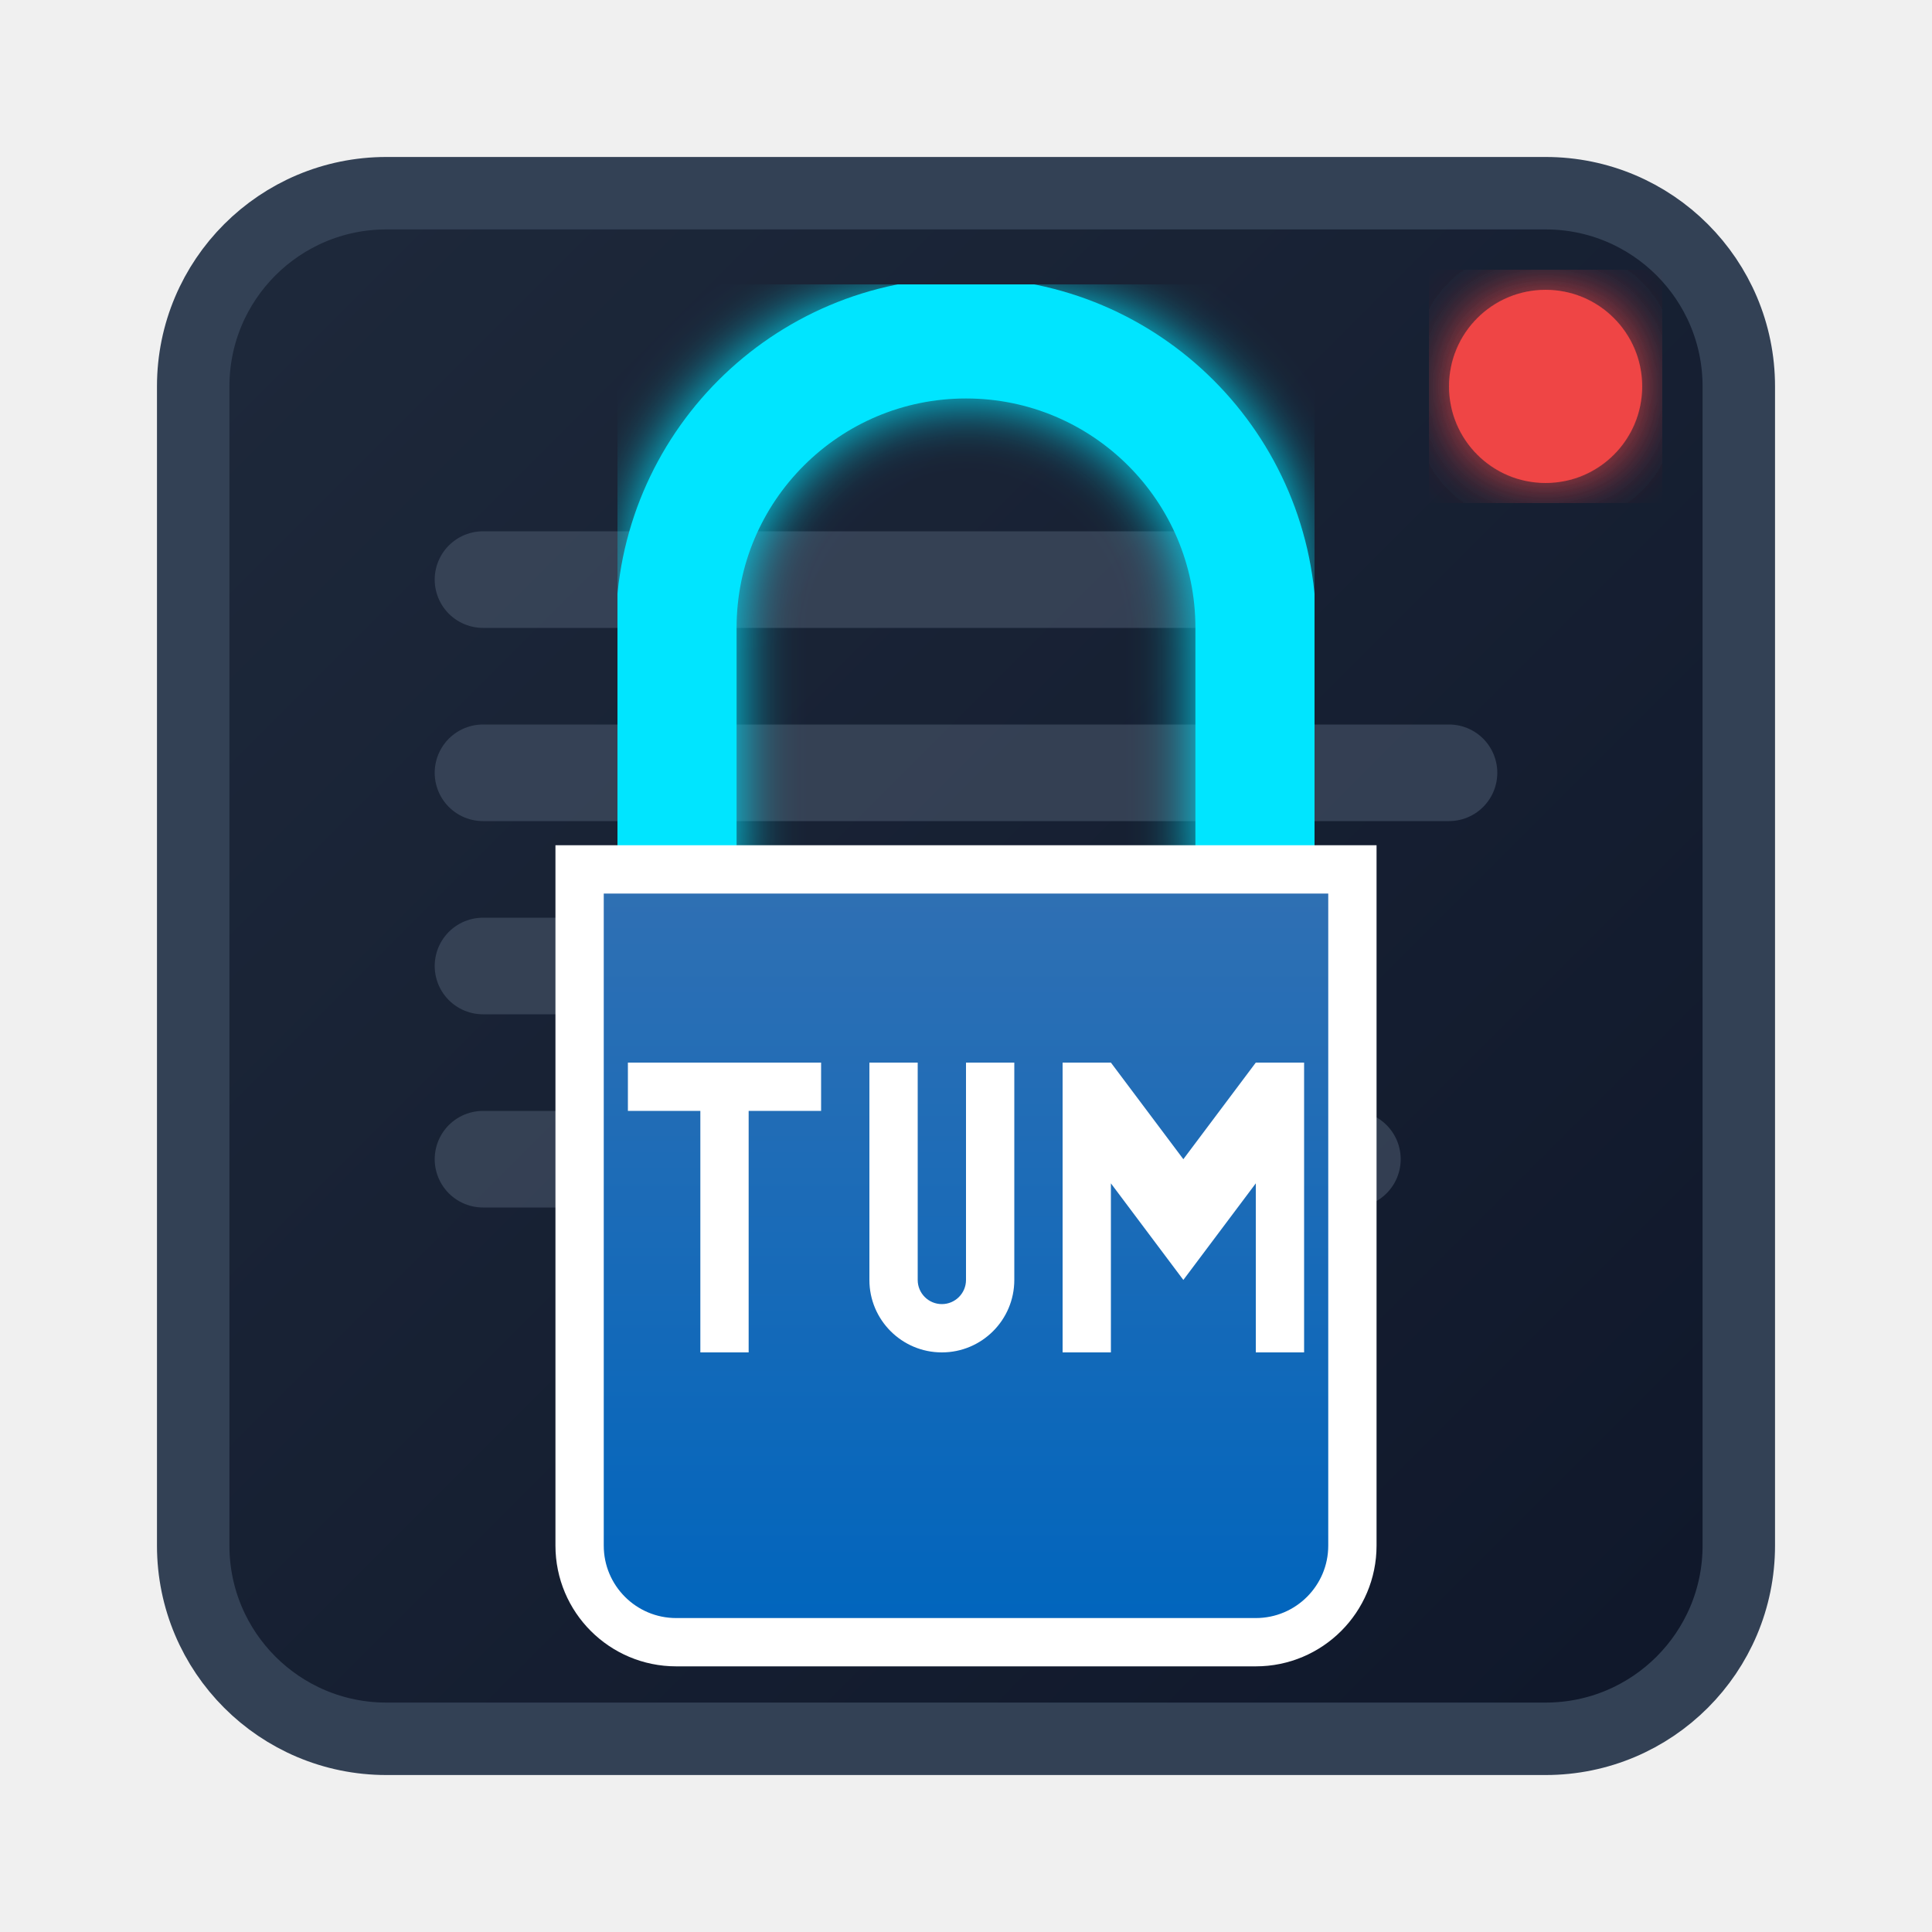
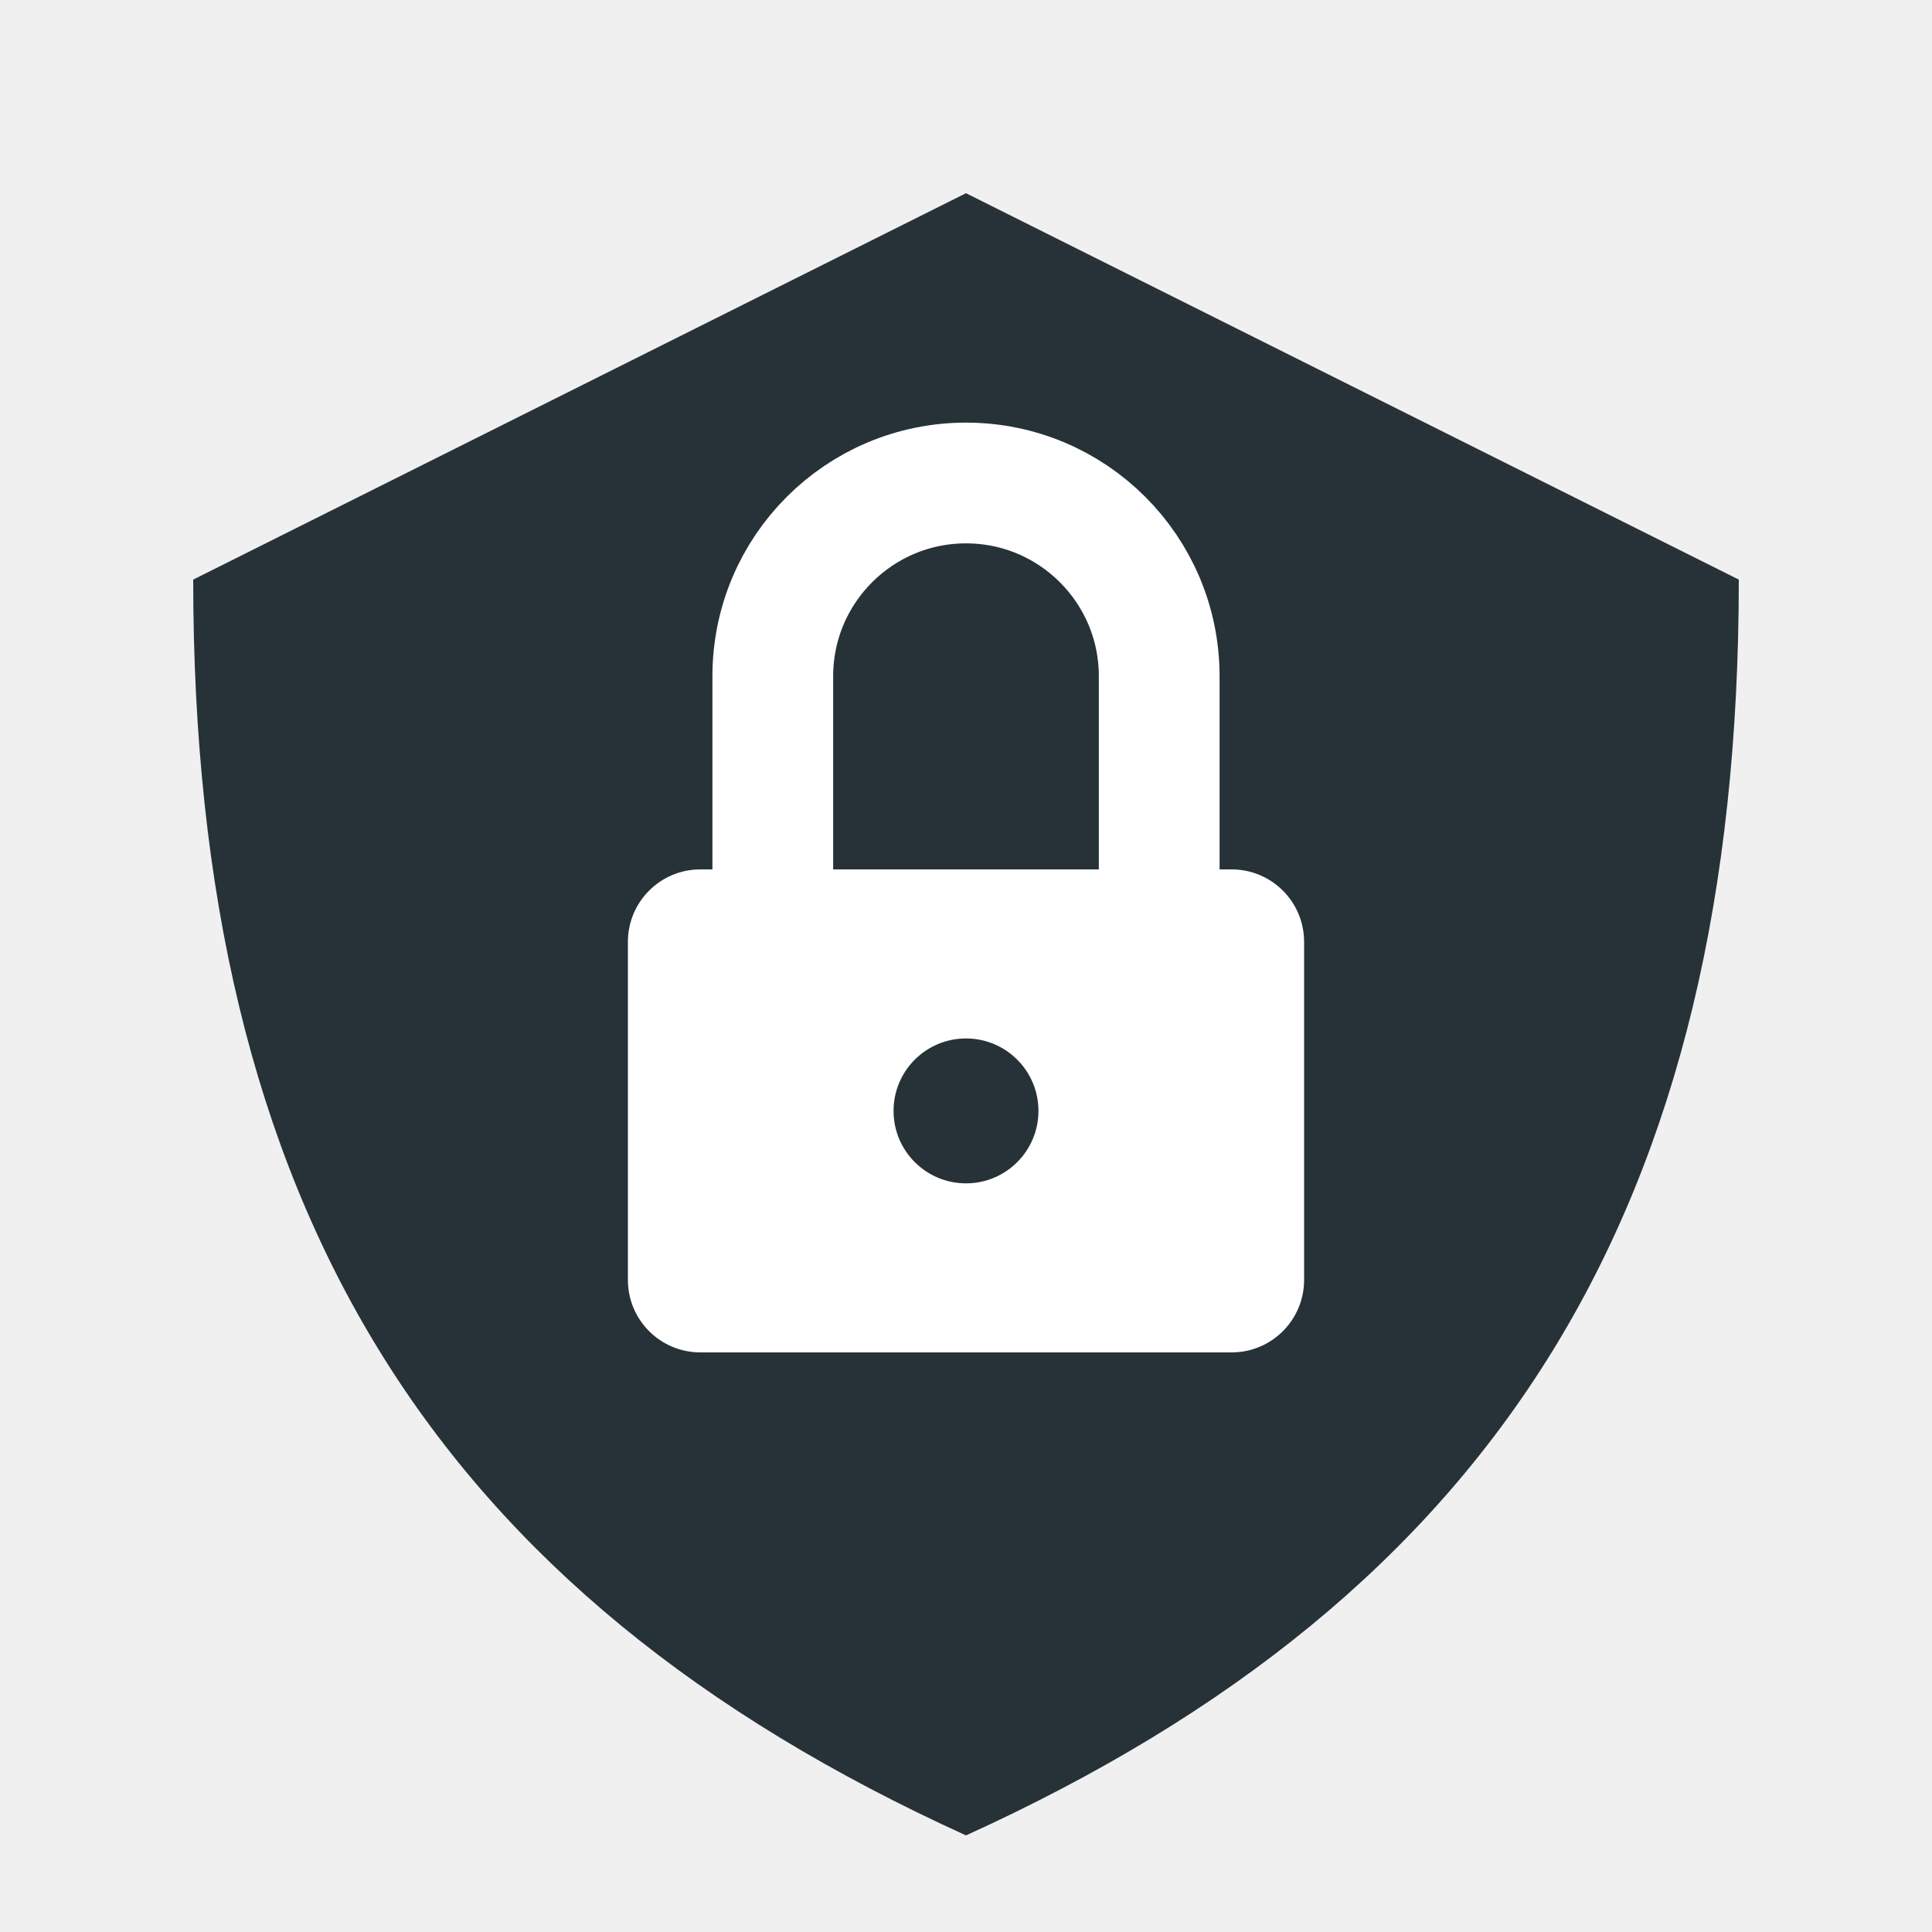
<svg xmlns="http://www.w3.org/2000/svg" viewBox="0 0 40 40">
-   <defs>
-     <linearGradient id="cardGrad" x1="0%" y1="0%" x2="100%" y2="100%">
-       <stop offset="0%" style="stop-color:#1e293b;stop-opacity:1" />
-       <stop offset="100%" style="stop-color:#0f172a;stop-opacity:1" />
-     </linearGradient>
-     <linearGradient id="tumBlue" x1="0%" y1="0%" x2="0%" y2="100%">
-       <stop offset="0%" style="stop-color:#3070b3;stop-opacity:1" />
-       <stop offset="100%" style="stop-color:#0065BD;stop-opacity:1" />
-     </linearGradient>
-     <filter id="glow">
-       <feGaussianBlur stdDeviation="0.6" result="coloredBlur" />
-       <feMerge>
-         <feMergeNode in="coloredBlur" />
-         <feMergeNode in="SourceGraphic" />
-       </feMerge>
-     </filter>
-   </defs>
-   <rect x="4" y="4" width="32" height="32" rx="4" fill="url(#cardGrad)" stroke="#334155" stroke-width="1.5" />
-   <path d="M10 12 h15 M10 16 h20 M10 20 h12 M10 24 h18" stroke="#475569" stroke-width="2" stroke-linecap="round" opacity="0.6" />
-   <path d="M14 18 V13 a6 6 0 0 1 12 0 V18" fill="none" stroke="#00e5ff" stroke-width="2.5" stroke-linecap="round" filter="url(#glow)" />
-   <path d="M12 18 h16 v14 a2 2 0 0 1 -2 2 h-12 a2 2 0 0 1 -2 -2 Z" fill="url(#tumBlue)" stroke="#fff" stroke-width="1" />
-   <g fill="white">
-     <path d="M13 22 h4 v1 h-1.5 v5 h-1 v-5 h-1.5 Z" />
-     <path d="M18 22 v4.5 a1.5 1.5 0 0 0 3 0 v-4.5 h-1 v4.5 a0.5 0.5 0 0 1 -1 0 v-4.5 Z" />
-     <path d="M22 22 v6 h1 v-3.5 l1.5 2 l1.5 -2 v3.5 h1 v-6 h-1 l-1.5 2 l-1.5 -2 Z" />
-   </g>
-   <circle cx="32" cy="8" r="2" fill="#ef4444" filter="url(#glow)" />
+   <path d="M20 38 C9 33 4 25 4 12 L20 4 L36 12 C36 25 31 33 20 38 Z" fill="#263238" />
+   <rect x="13" y="18" width="14" height="10" rx="1.5" fill="#ffffff" />
+   <path d="M16 18 V14 A4 4 0 0 1 24 14 V18" fill="none" stroke="#ffffff" stroke-width="2.5" stroke-linecap="round" />
+   <circle cx="20" cy="23" r="1.5" fill="#263238" />
</svg>
